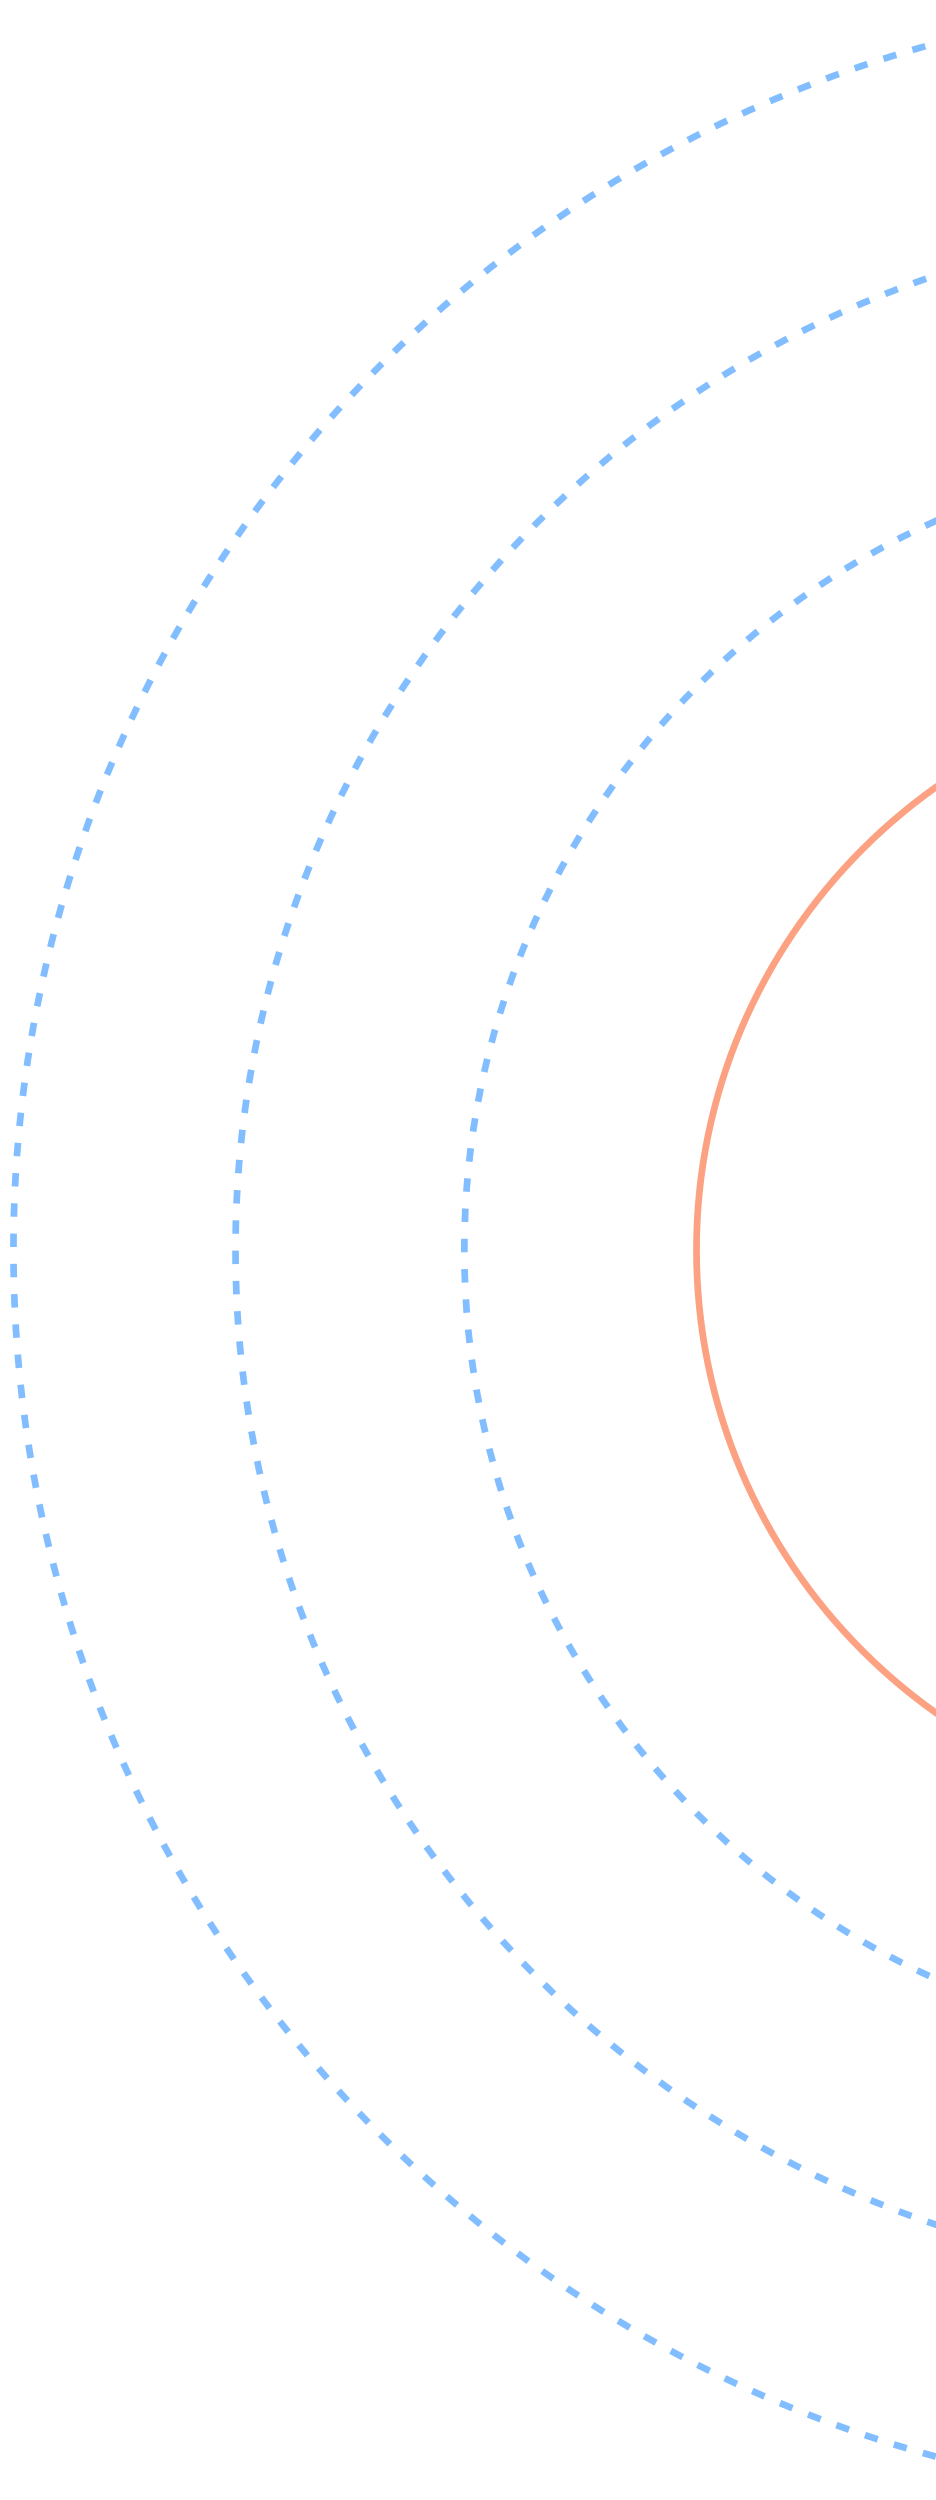
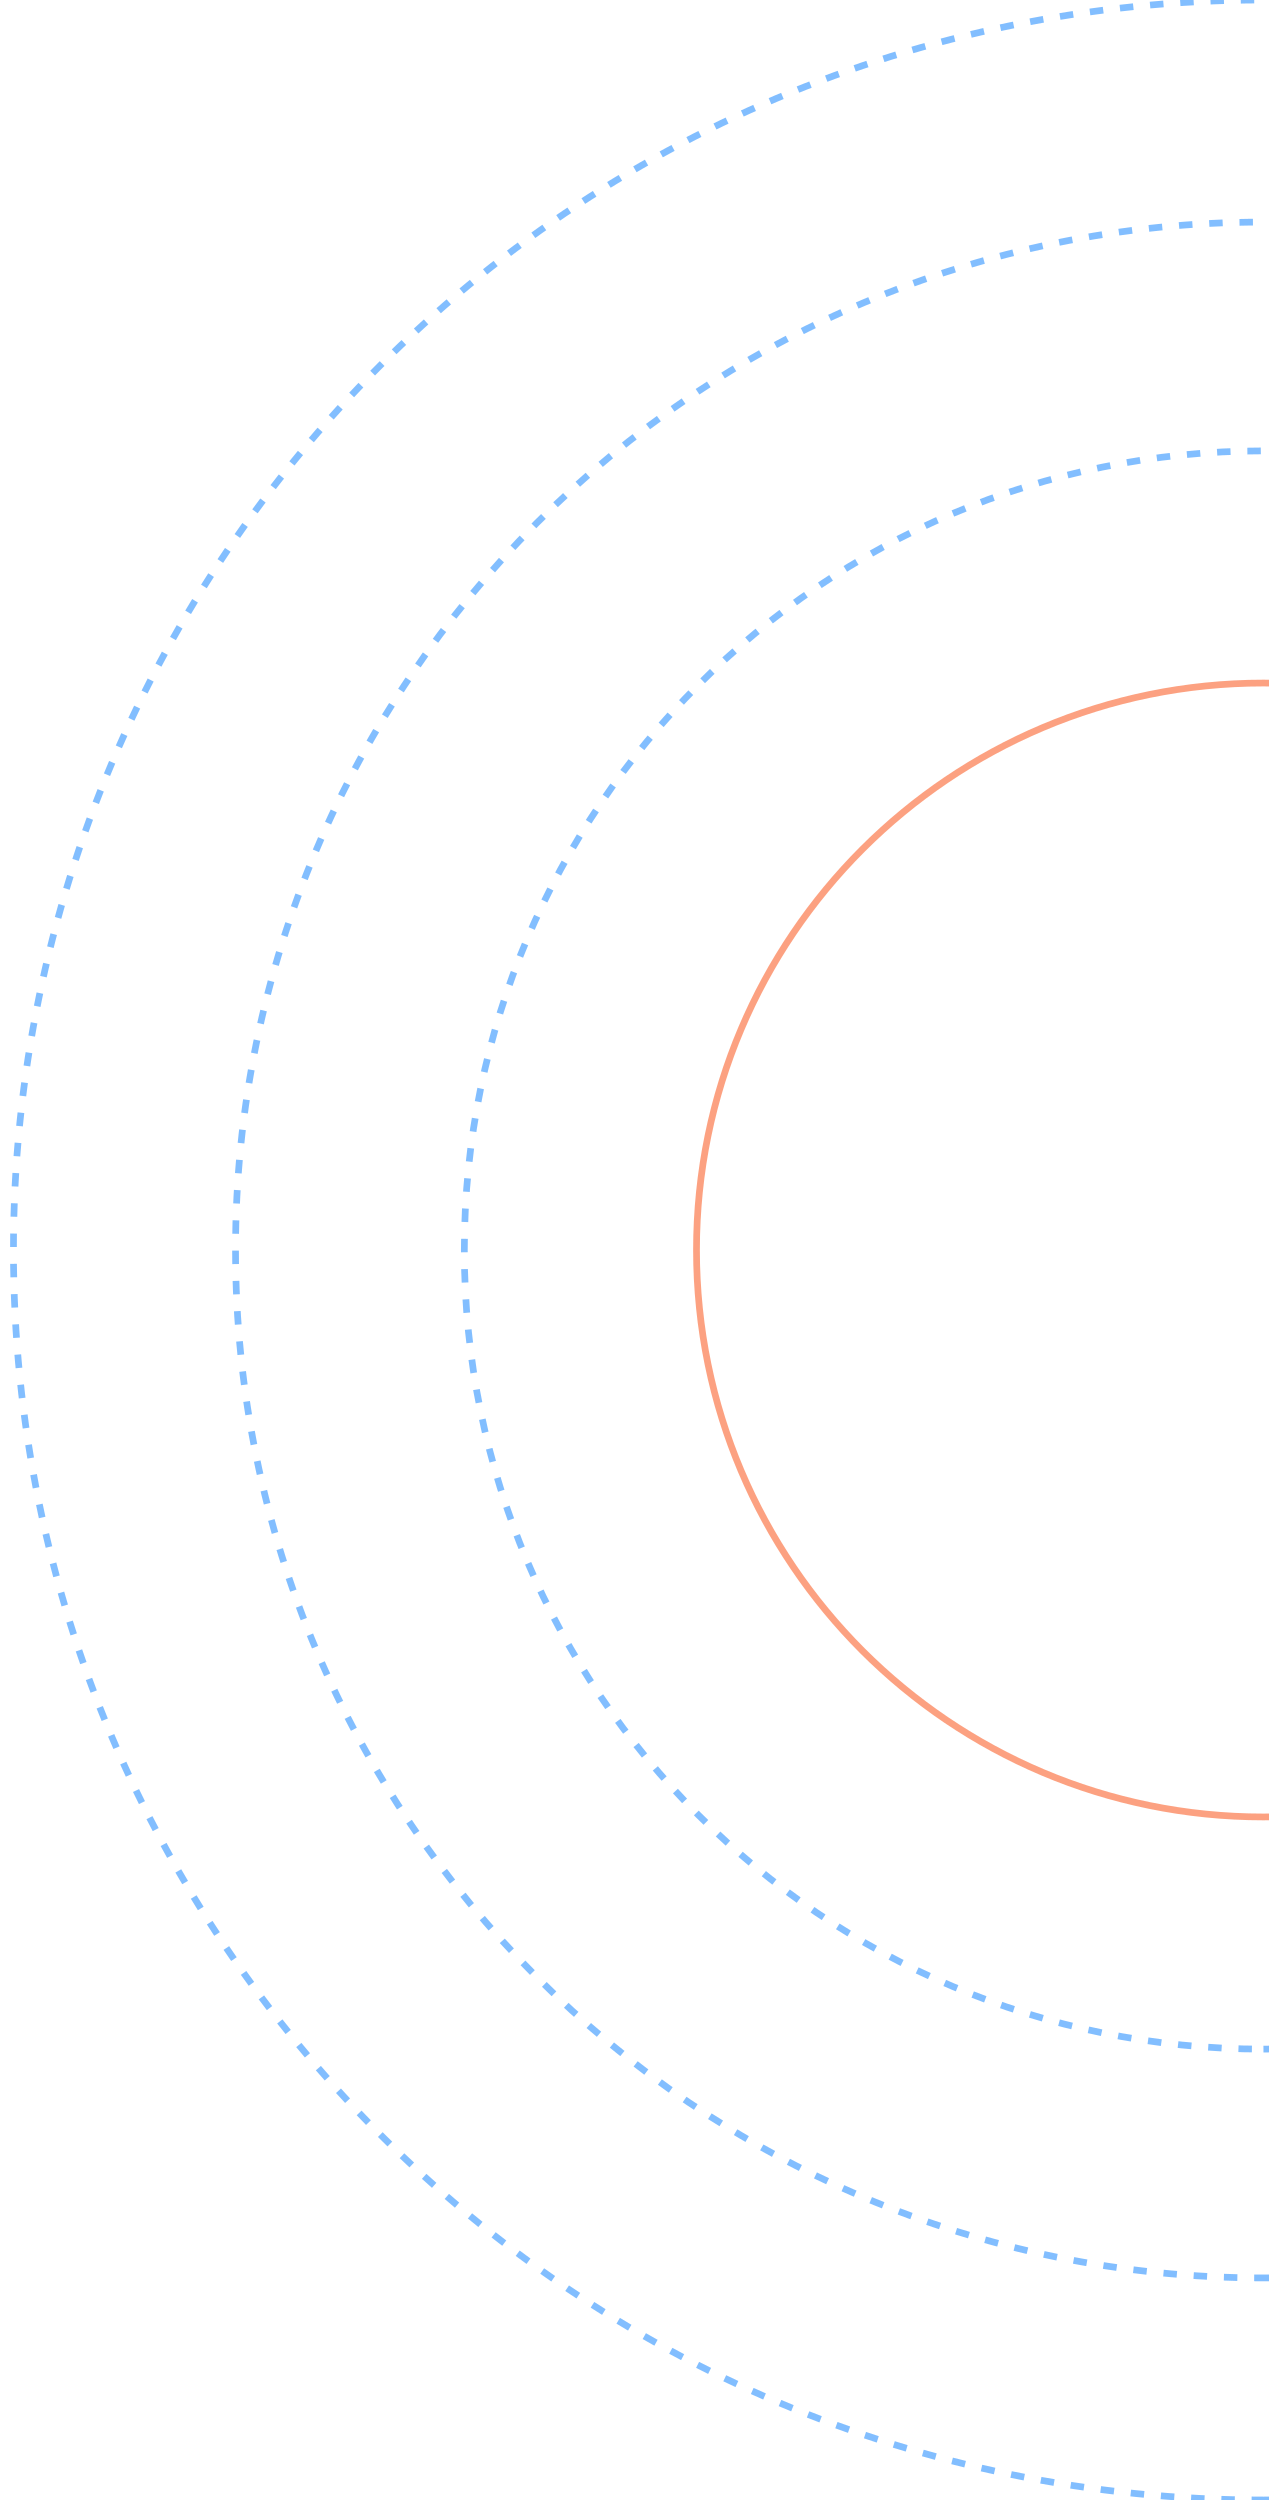
- <svg xmlns="http://www.w3.org/2000/svg" width="278px" height="743px" viewBox="0 0 278 743" version="1.1">
+ <svg xmlns="http://www.w3.org/2000/svg" width="377px" height="743px" viewBox="0 0 377 743" version="1.1">
  <g id="Page-1" stroke="none" stroke-width="1" fill="none" fill-rule="evenodd" opacity="0.6" stroke-linejoin="round">
-     <g id="home复制" transform="translate(-1162, -1123)" stroke-width="2">
-       <g id="编组-9" transform="translate(1162, 1123)">
+     <g id="home1.2" transform="translate(-1063, -1100)" stroke-width="2">
+       <g id="编组-9" transform="translate(1063, 1100)">
        <circle id="椭圆形复制-12" stroke="#FA632D" cx="375.5" cy="371.5" r="168.5" />
        <path d="M375.5,609 C506.668,609 613,502.668 613,371.5 C613,240.332 506.668,134 375.5,134 C244.332,134 138,240.332 138,371.5 C138,502.668 244.332,609 375.5,609 Z" id="椭圆形复制-12" stroke="#2F93FF" stroke-dasharray="4,5" />
        <path d="M375.5,677 C544.223,677 681,540.223 681,371.5 C681,202.777 544.223,66 375.5,66 C206.777,66 70,202.777 70,371.5 C70,540.223 206.777,677 375.5,677 Z" id="椭圆形复制-12" stroke="#2F93FF" stroke-dasharray="4,5" />
        <path d="M375.5,743 C580.674,743 747,576.674 747,371.5 C747,166.326 580.674,0 375.5,0 C170.326,0 4,166.326 4,371.5 C4,576.674 170.326,743 375.5,743 Z" id="椭圆形复制-12" stroke="#2F93FF" stroke-dasharray="4,5" />
      </g>
    </g>
  </g>
</svg>
